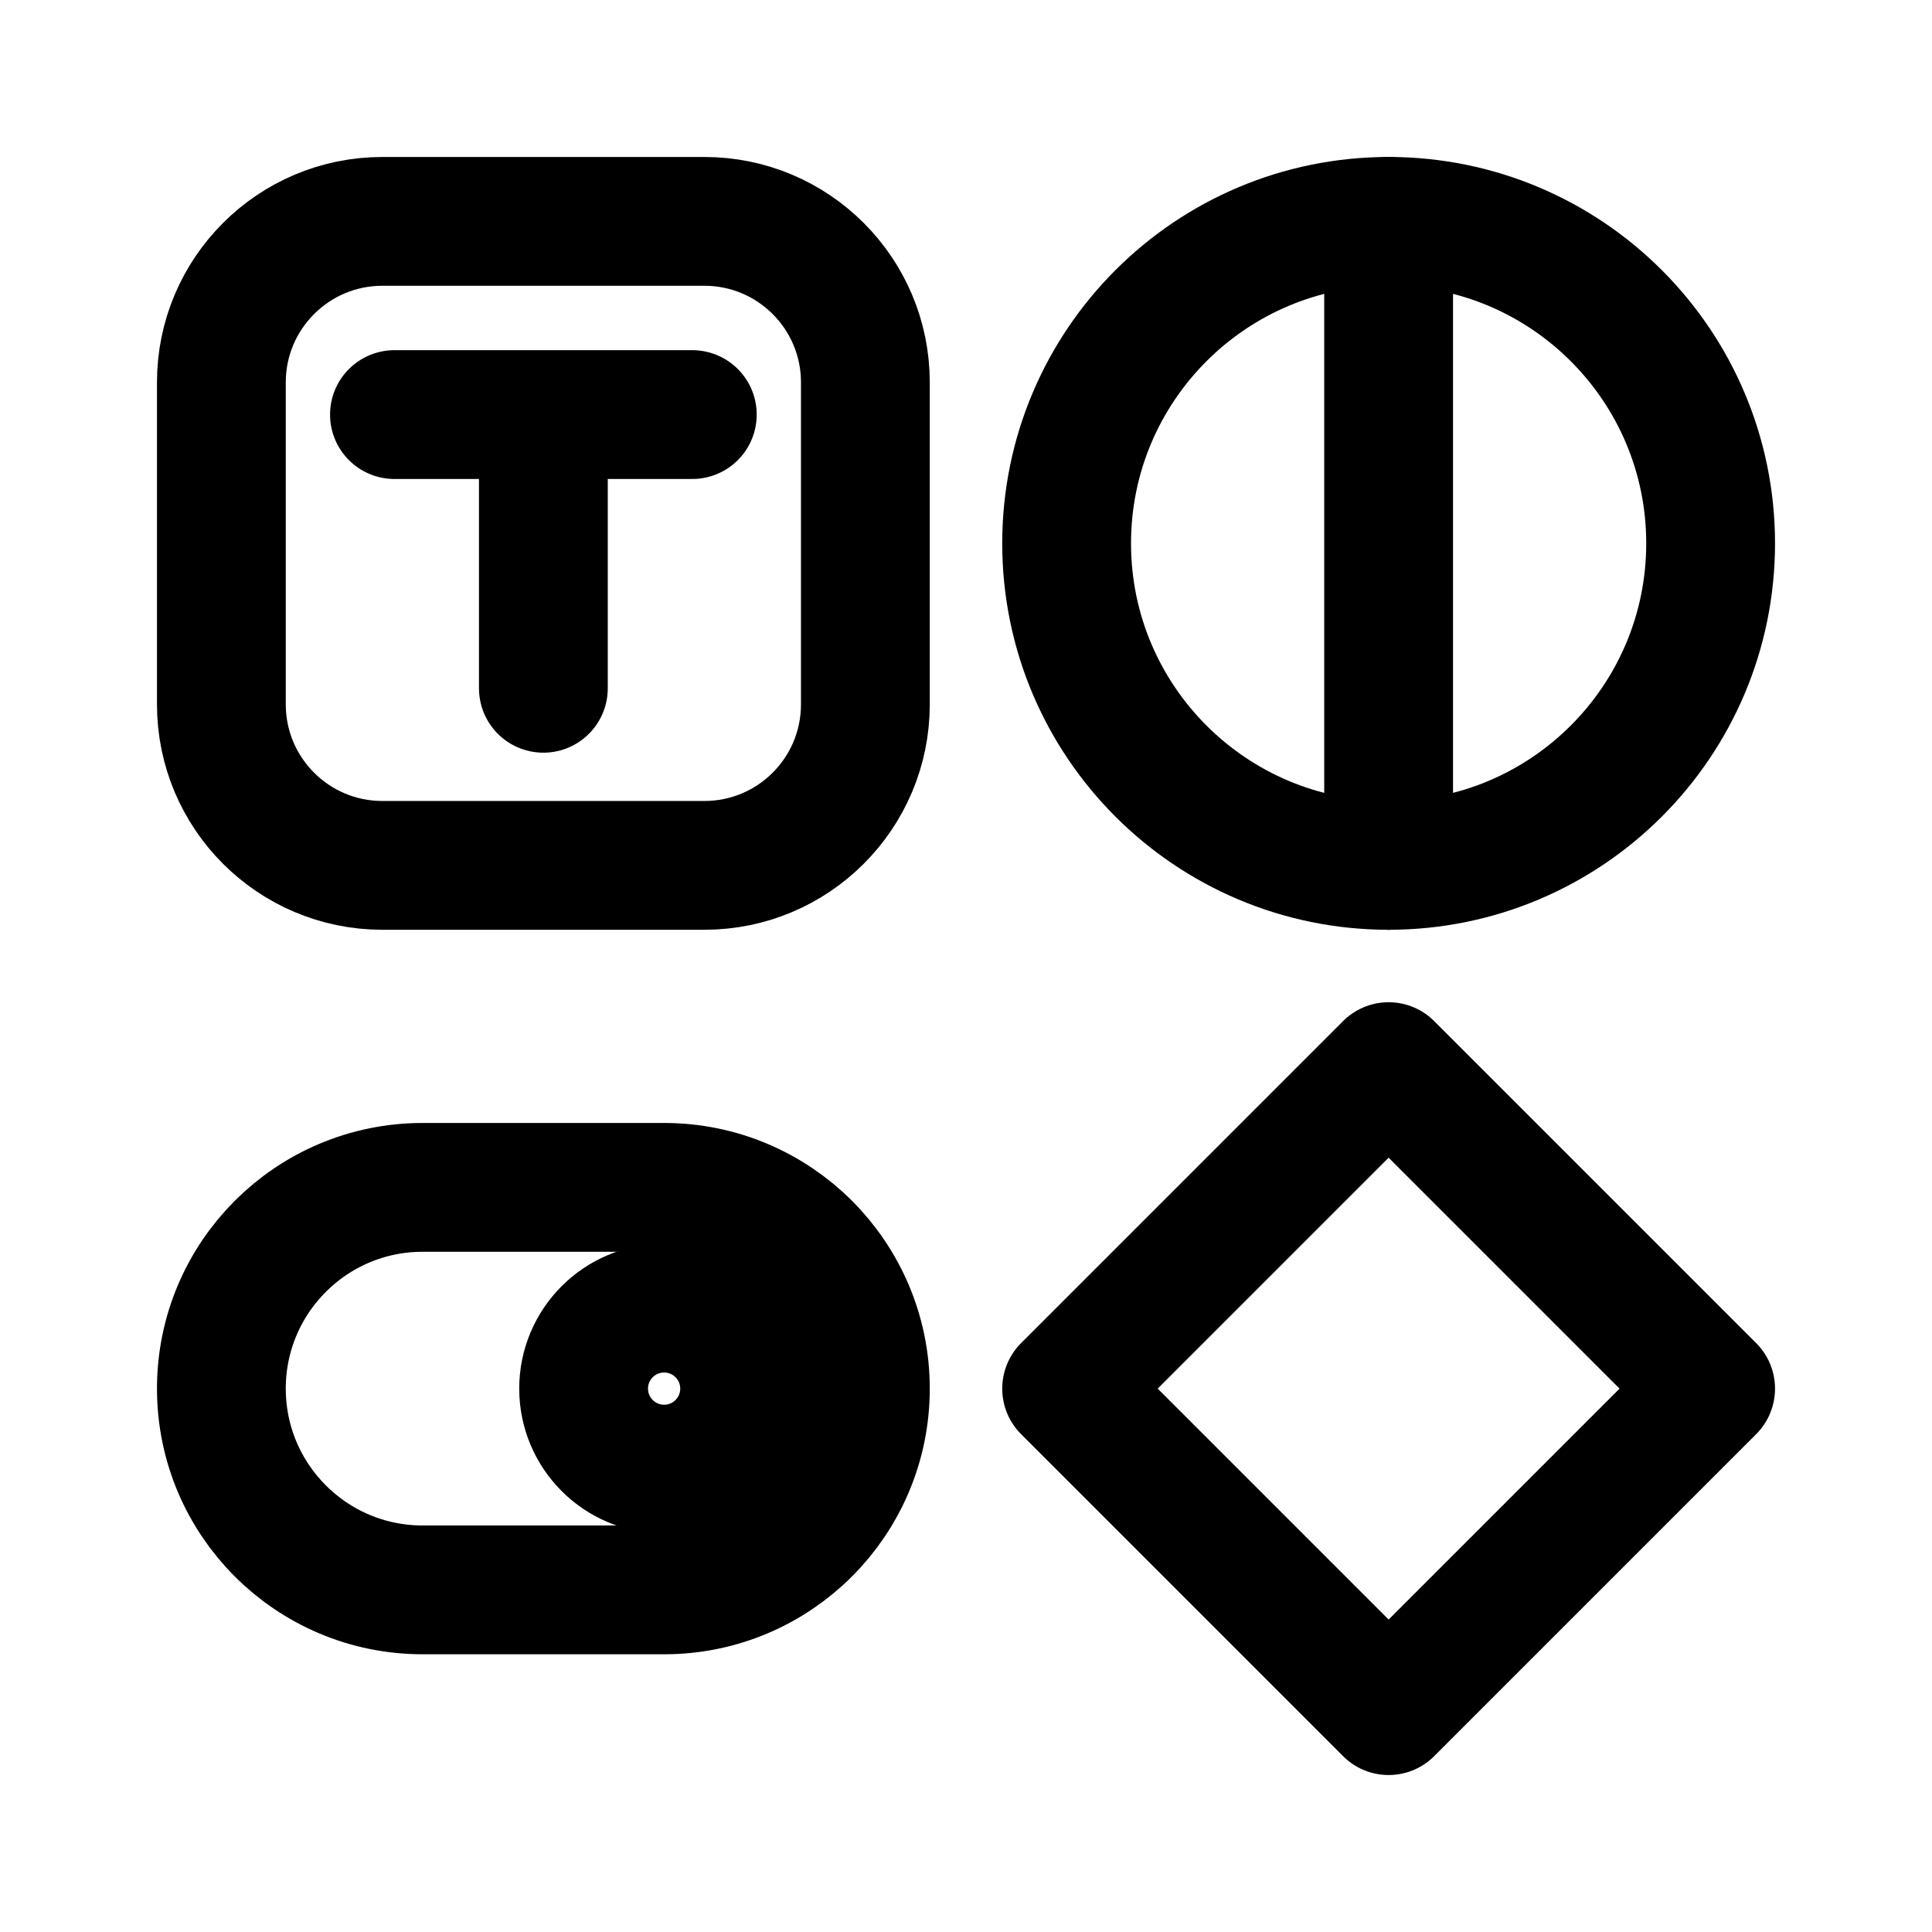
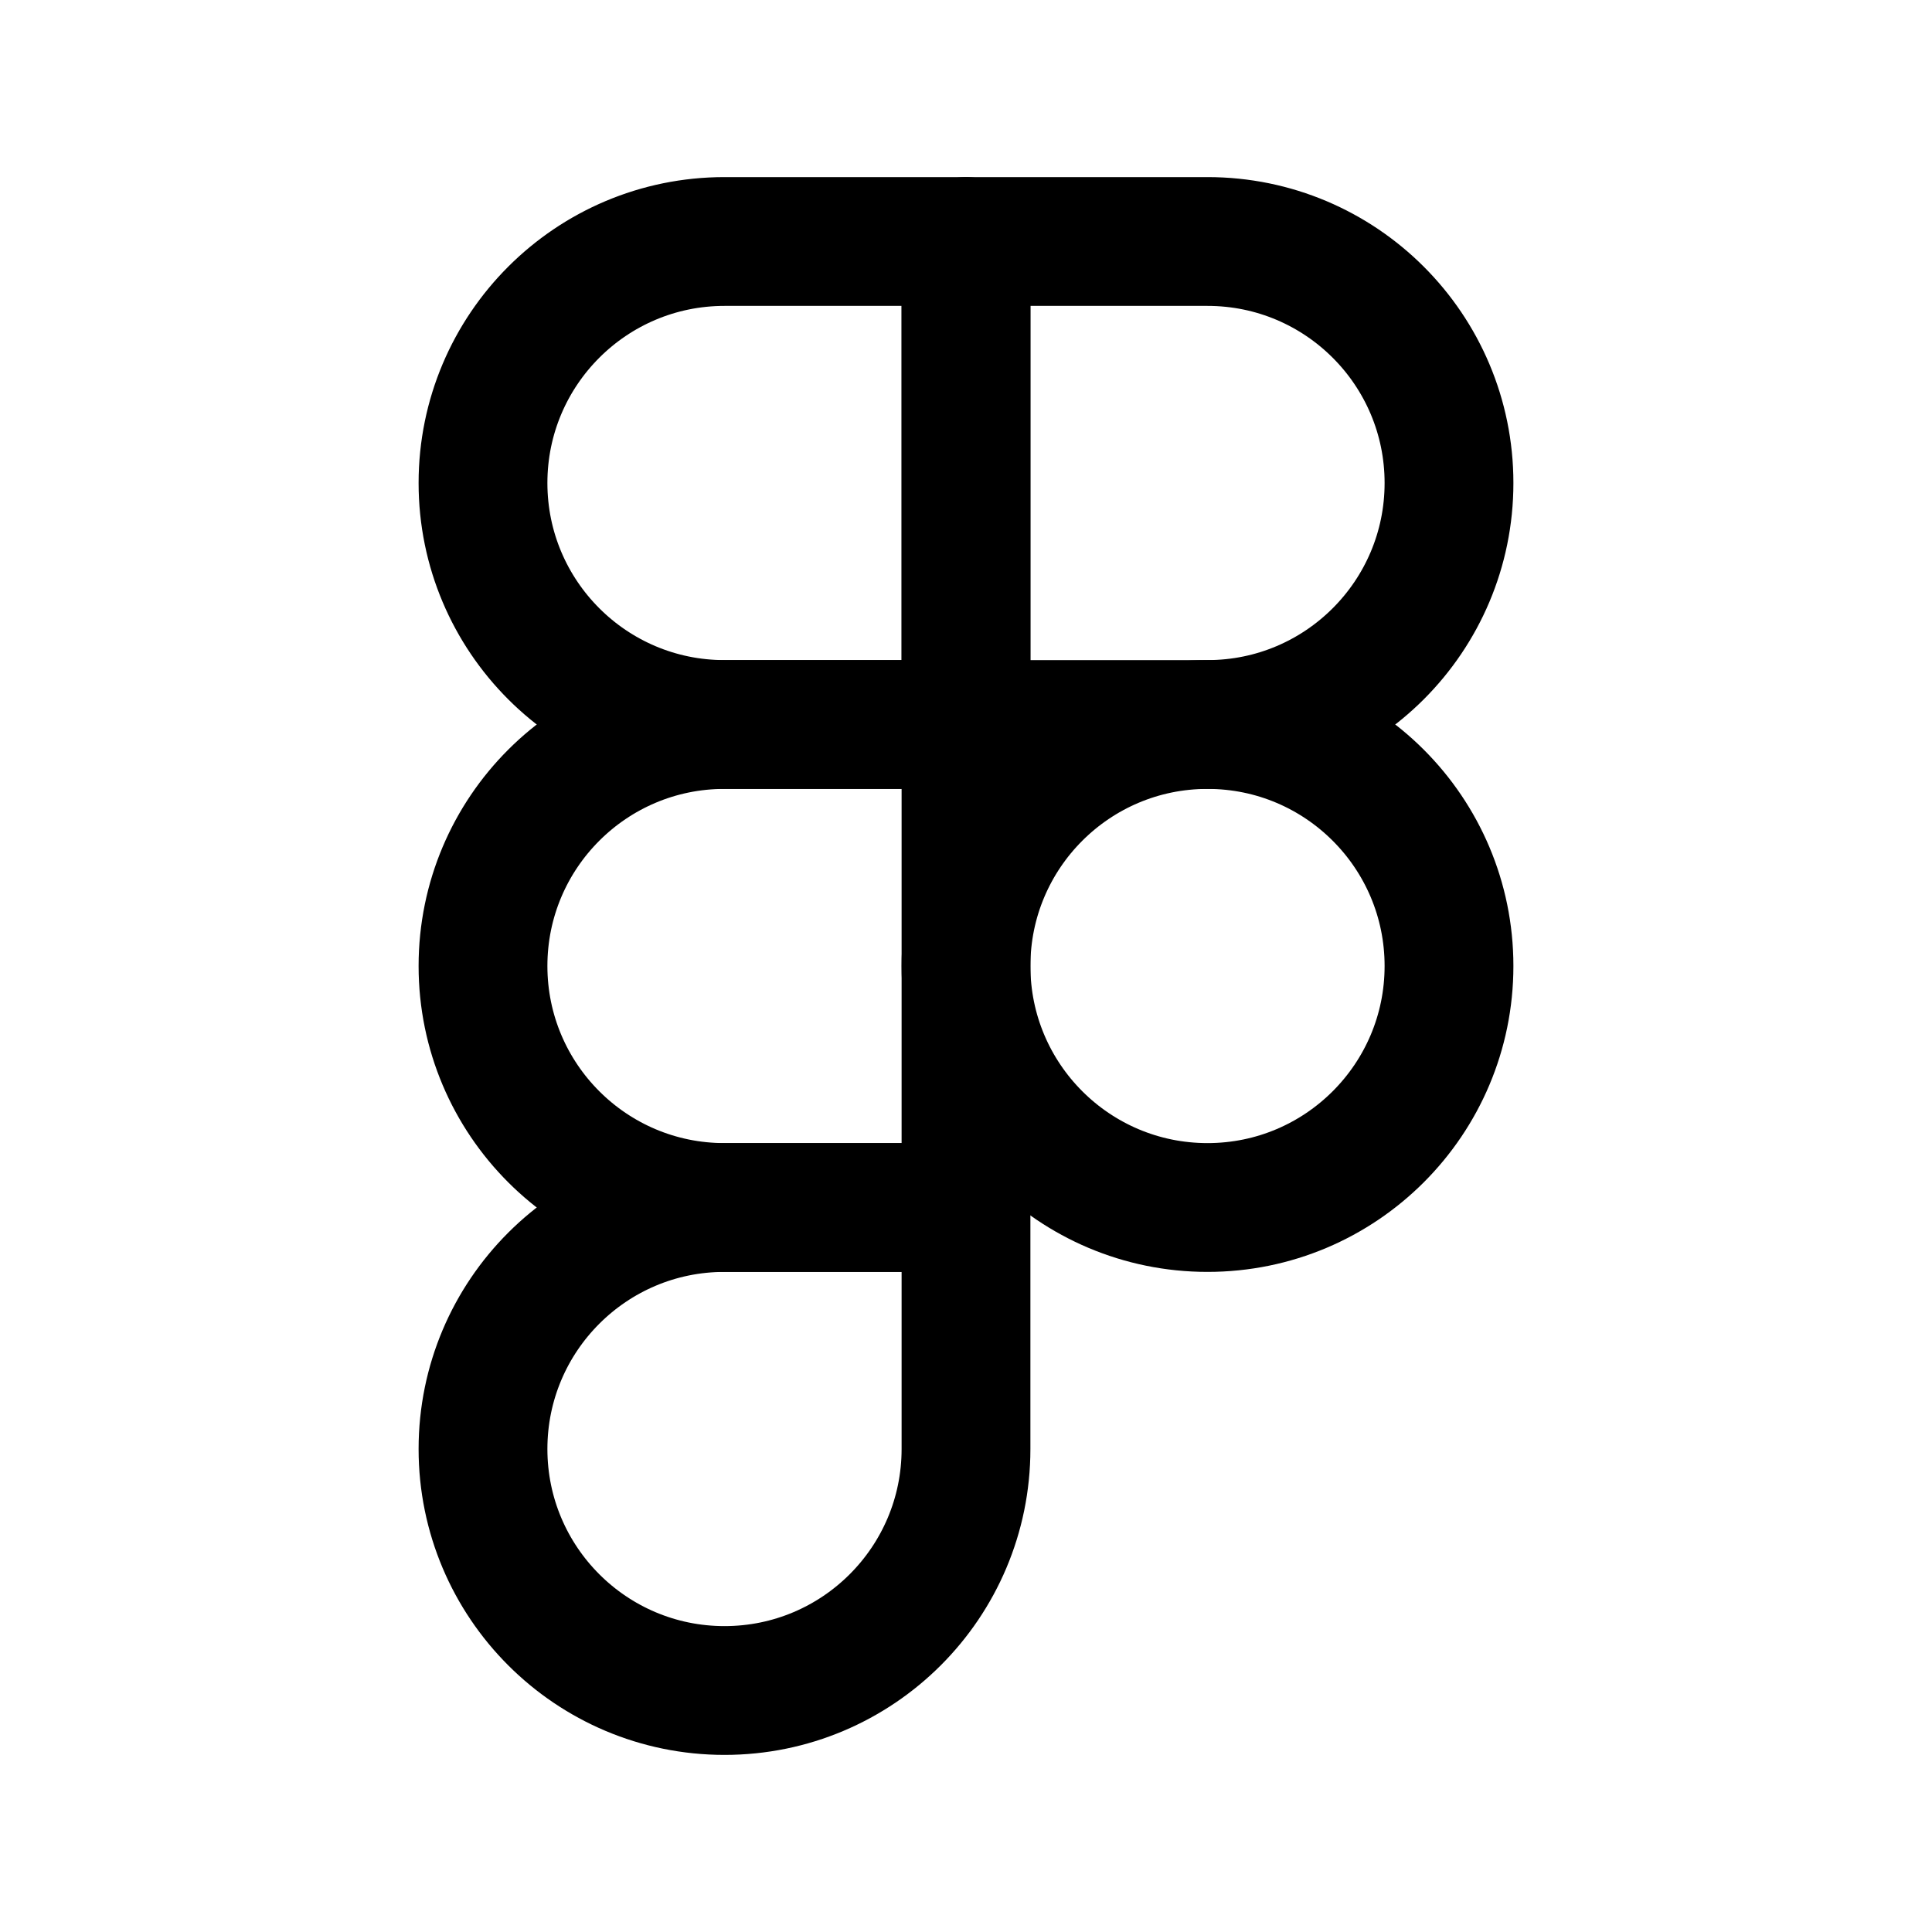
<svg xmlns="http://www.w3.org/2000/svg" viewBox="0 0 24 24" fill="none" stroke="currentColor" stroke-width="1.6" stroke-linecap="round" stroke-linejoin="round">
-   <rect x="2.75" y="2.75" width="8" height="8" rx="2" />
-   <path d="M4.9 5.15h3.7M6.75 5.15v3.4" />
-   <circle cx="17.25" cy="6.75" r="4" />
-   <path d="M17.25 2.75v8" />
-   <rect x="2.75" y="14.75" width="8" height="5" rx="2.5" />
-   <circle cx="8.25" cy="17.25" r="1" />
-   <path d="M17.25 13.25l4 4-4 4-4-4z" />
+   <path d="M12 3H9a3 3 0 0 0 0 6h3z" />
+   <path d="M12 3h3a3 3 0 0 1 0 6h-3z" />
+   <path d="M12 9H9a3 3 0 0 0 0 6h3z" />
+   <circle cx="15" cy="12" r="3" />
+   <path d="M12 15H9a3 3 0 1 0 3 3z" />
</svg>
